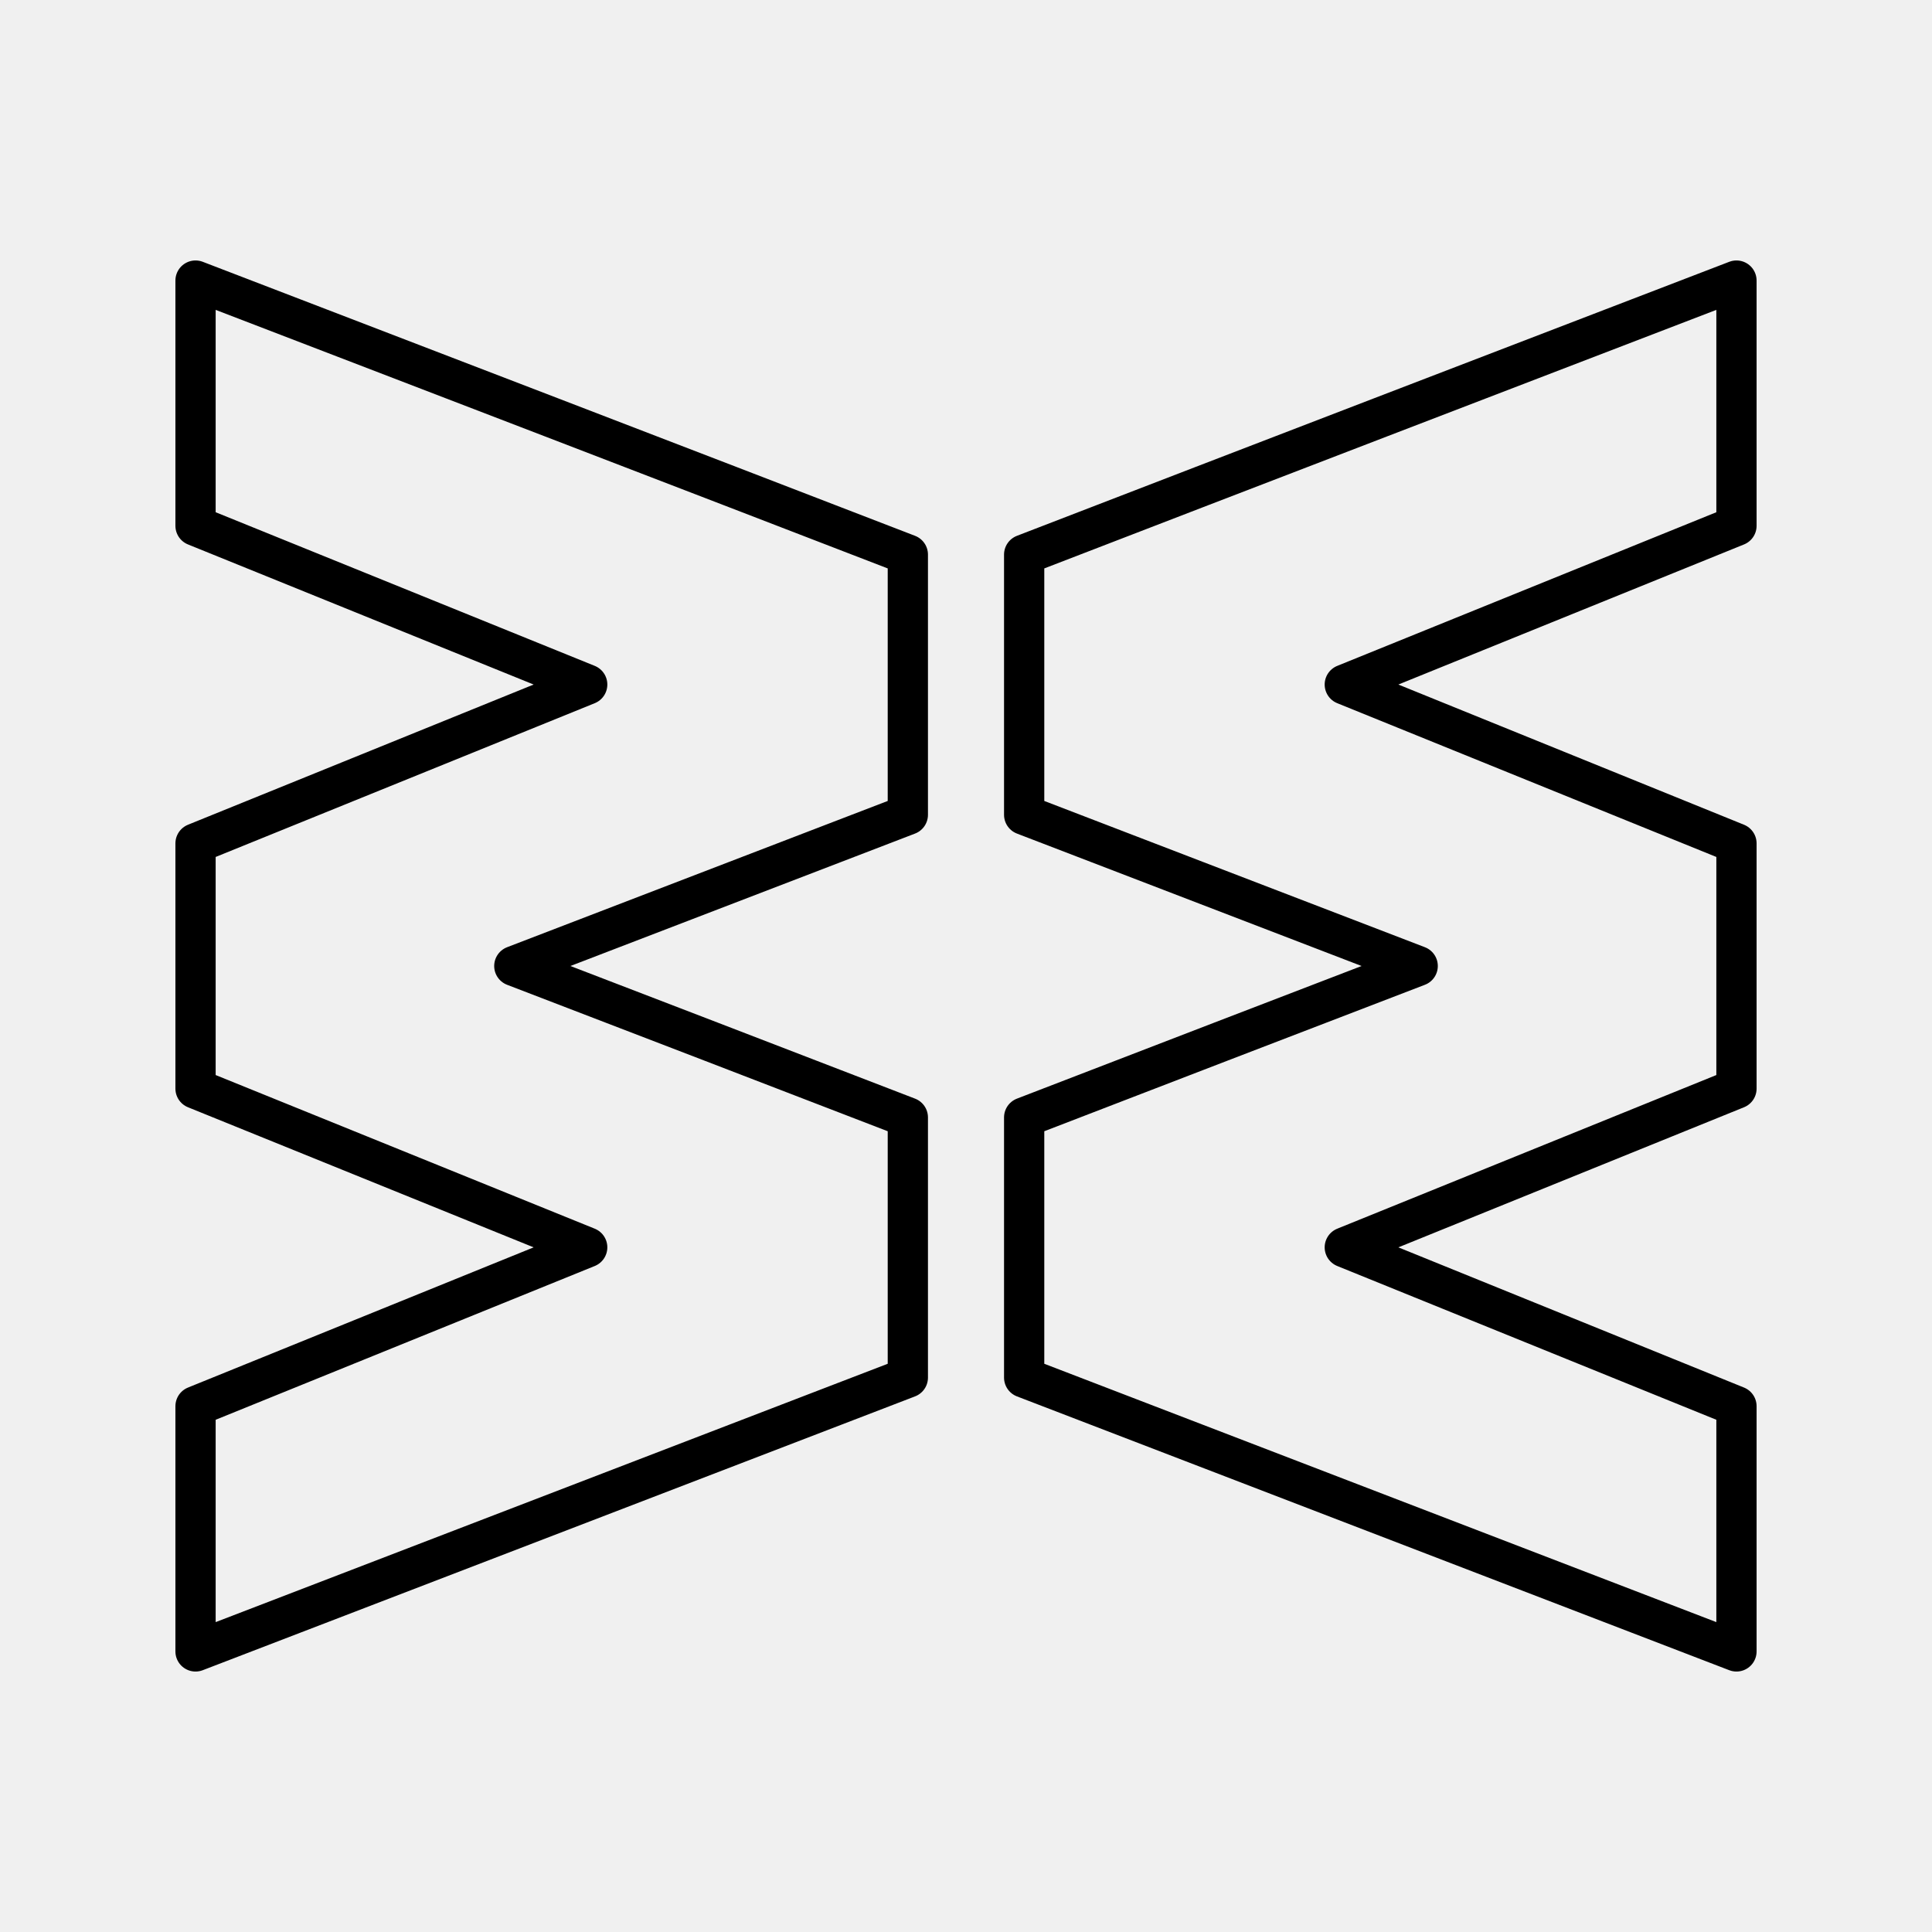
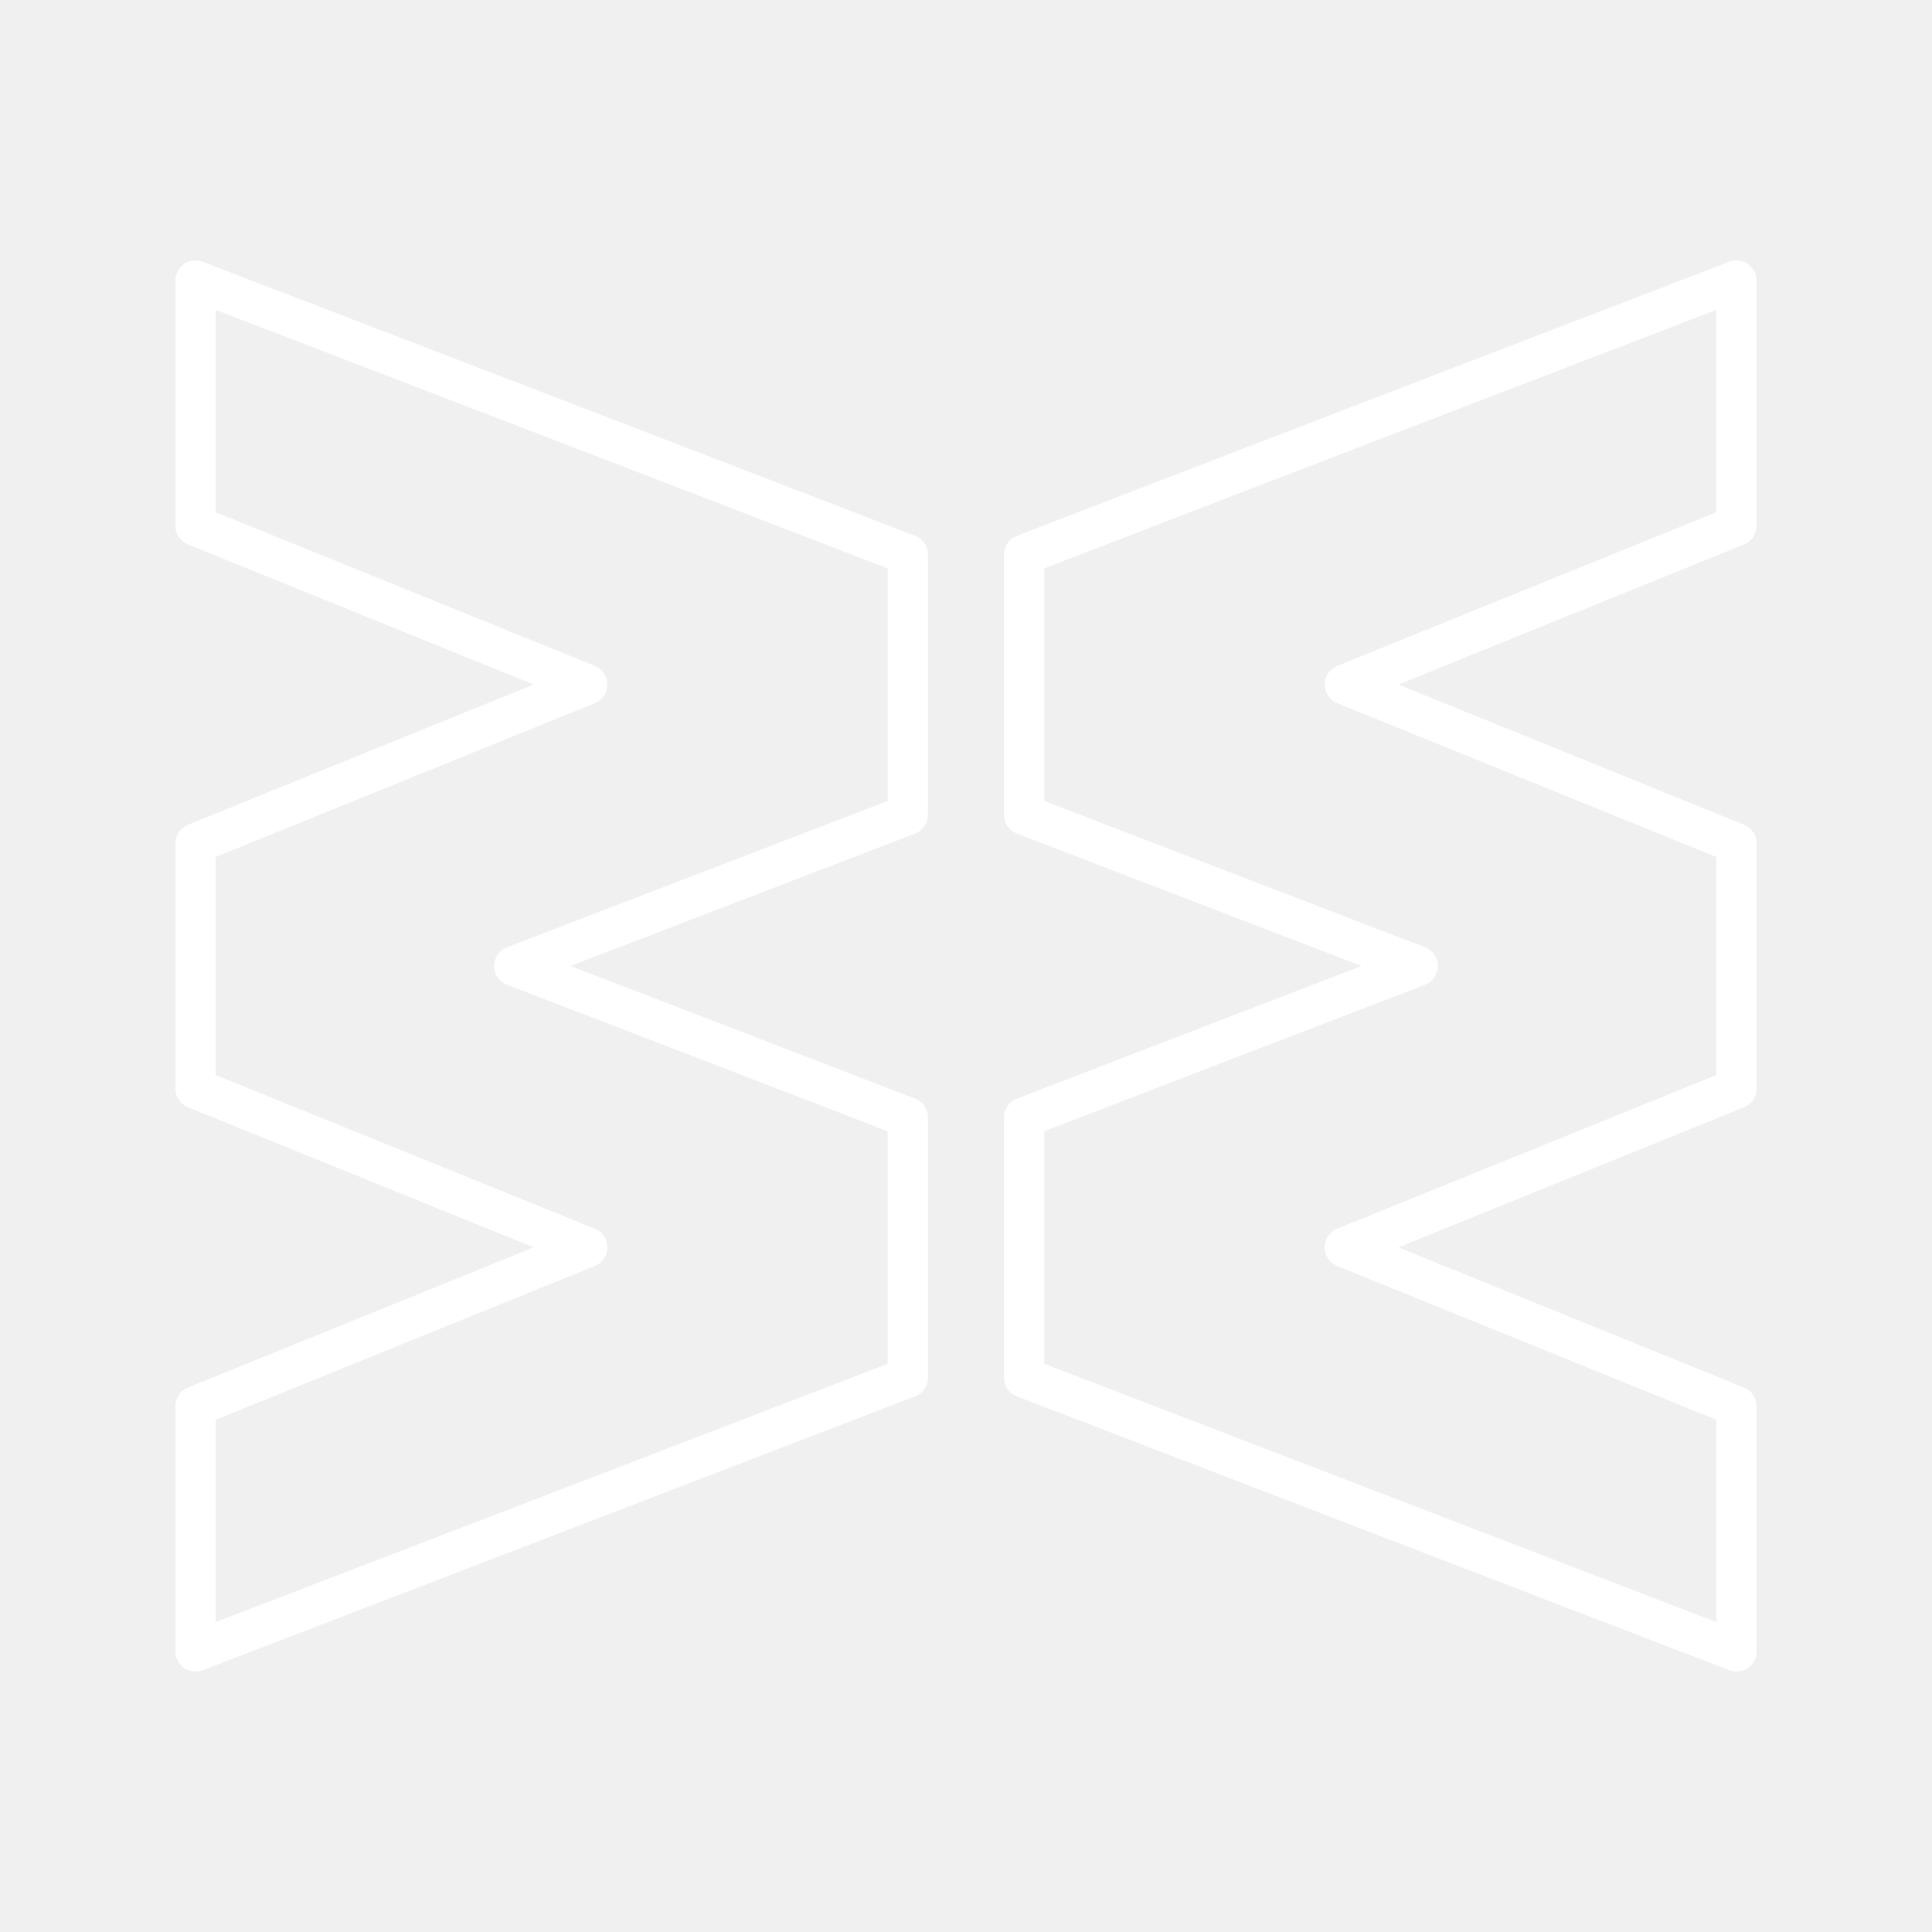
<svg xmlns="http://www.w3.org/2000/svg" viewBox="0 0 48 48" version="1.1" id="svg192" xml:space="preserve">
  <defs id="defs188">
    <style id="style186">.a{fill:none;stroke:#000;stroke-linecap:round;stroke-linejoin:round;}</style>
  </defs>
-   <path id="path722" style="font-variation-settings:normal;fill:none;fill-opacity:0.442;stroke:#000000;stroke-width:1;stroke-linecap:round;stroke-linejoin:round;stroke-miterlimit:4;stroke-dasharray:none;stroke-dashoffset:0;stroke-opacity:1;stop-color:#000000" d="m 4.858,6.971 v 6.092 l 9.731,3.944 -9.731,3.947 v 6.092 l 9.731,3.944 -9.731,3.947 v 6.092 l 17.697,-6.803 v -3.233 -3.231 c -3.254,-1.256 -6.516,-2.509 -9.777,-3.762 l 9.777,-3.757 V 17.012 13.779 C 16.665,11.505 10.757,9.238 4.858,6.971 Z" />
-   <path id="path722-3" style="font-variation-settings:normal;fill:none;fill-opacity:0.442;stroke:#000000;stroke-width:1;stroke-linecap:round;stroke-linejoin:round;stroke-miterlimit:4;stroke-dasharray:none;stroke-dashoffset:0;stroke-opacity:1;stop-color:#000000" d="m 43.142,6.971 v 6.092 l -9.731,3.944 9.731,3.947 v 6.092 l -9.731,3.944 9.731,3.947 v 6.092 L 25.445,34.226 v -3.233 -3.231 c 3.254,-1.256 6.516,-2.509 9.777,-3.762 l -9.777,-3.757 V 17.012 13.779 C 31.335,11.505 37.243,9.238 43.142,6.971 Z" />
+   <path id="path722" style="font-variation-settings:normal;fill:none;fill-opacity:0.442;stroke:#ffffff;stroke-width:1;stroke-linecap:round;stroke-linejoin:round;stroke-miterlimit:4;stroke-dasharray:none;stroke-dashoffset:0;stroke-opacity:1;stop-color:#000000" d="m 4.858,6.971 v 6.092 l 9.731,3.944 -9.731,3.947 v 6.092 l 9.731,3.944 -9.731,3.947 v 6.092 l 17.697,-6.803 v -3.233 -3.231 c -3.254,-1.256 -6.516,-2.509 -9.777,-3.762 l 9.777,-3.757 V 17.012 13.779 C 16.665,11.505 10.757,9.238 4.858,6.971 Z" />
+   <path id="path722-3" style="font-variation-settings:normal;fill:none;fill-opacity:0.442;stroke:#ffffff;stroke-width:1;stroke-linecap:round;stroke-linejoin:round;stroke-miterlimit:4;stroke-dasharray:none;stroke-dashoffset:0;stroke-opacity:1;stop-color:#000000" d="m 43.142,6.971 v 6.092 l -9.731,3.944 9.731,3.947 v 6.092 l -9.731,3.944 9.731,3.947 v 6.092 L 25.445,34.226 v -3.233 -3.231 c 3.254,-1.256 6.516,-2.509 9.777,-3.762 l -9.777,-3.757 V 17.012 13.779 C 31.335,11.505 37.243,9.238 43.142,6.971 Z" />
</svg>
